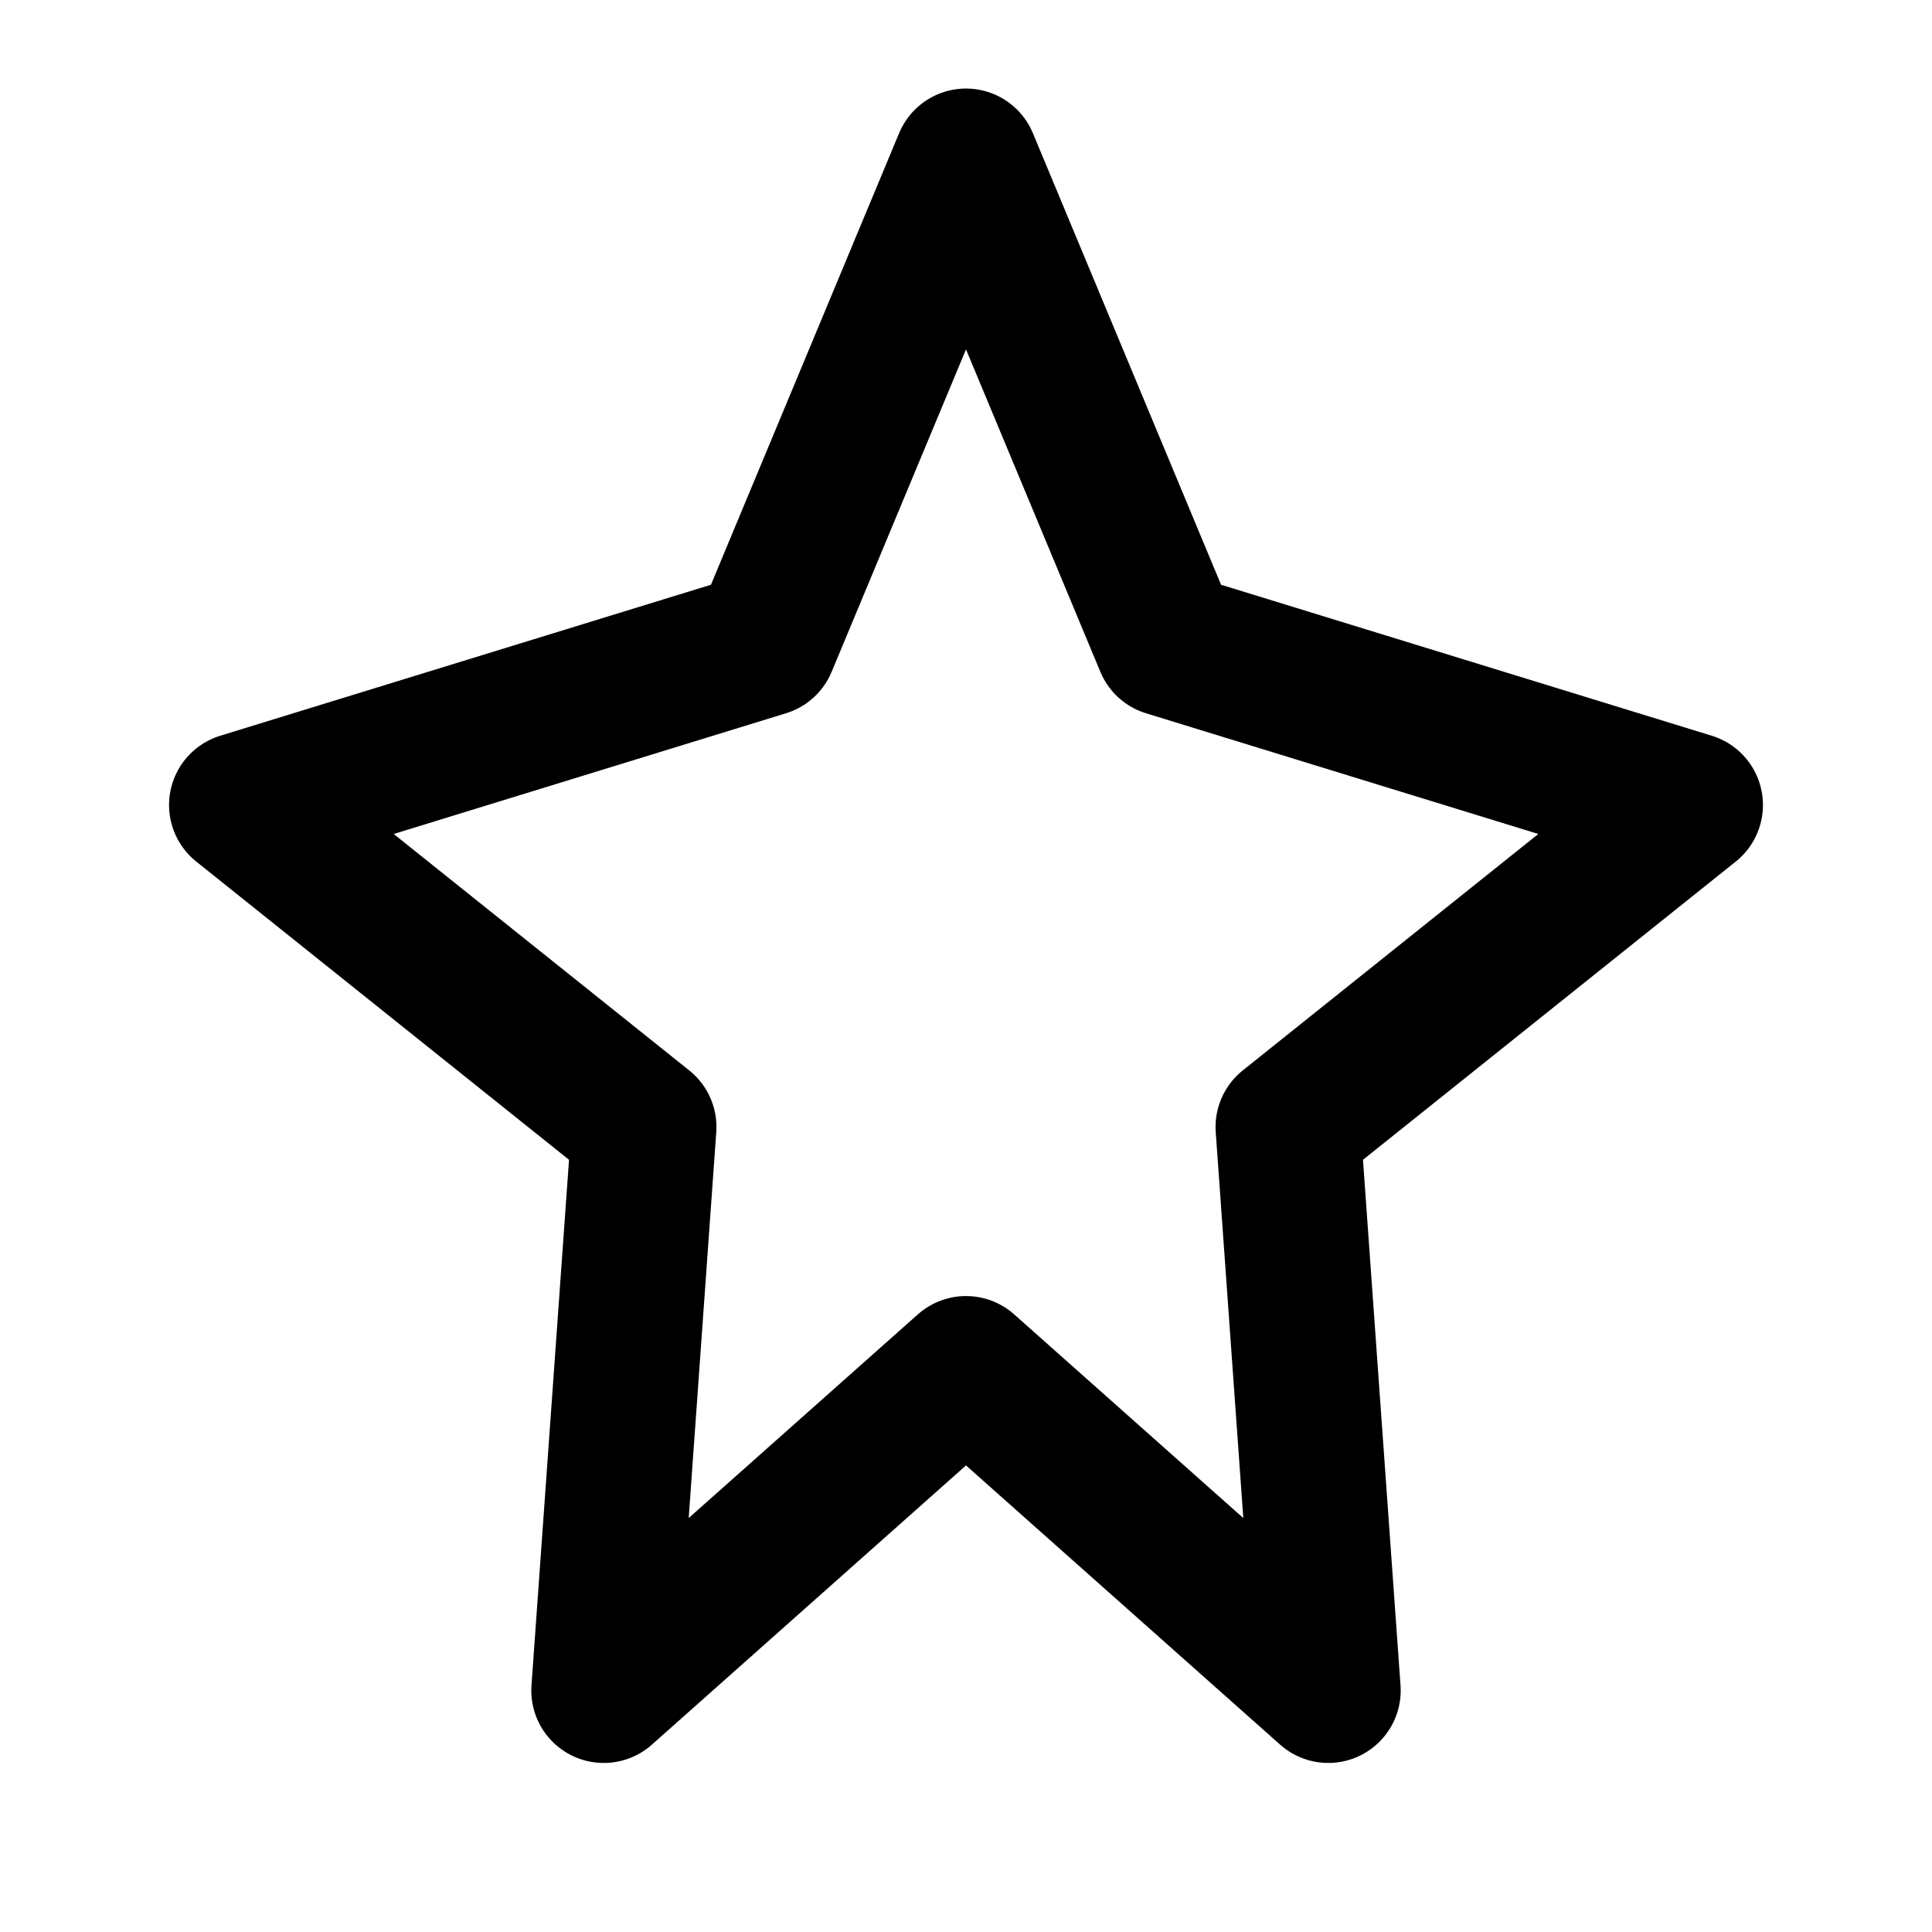
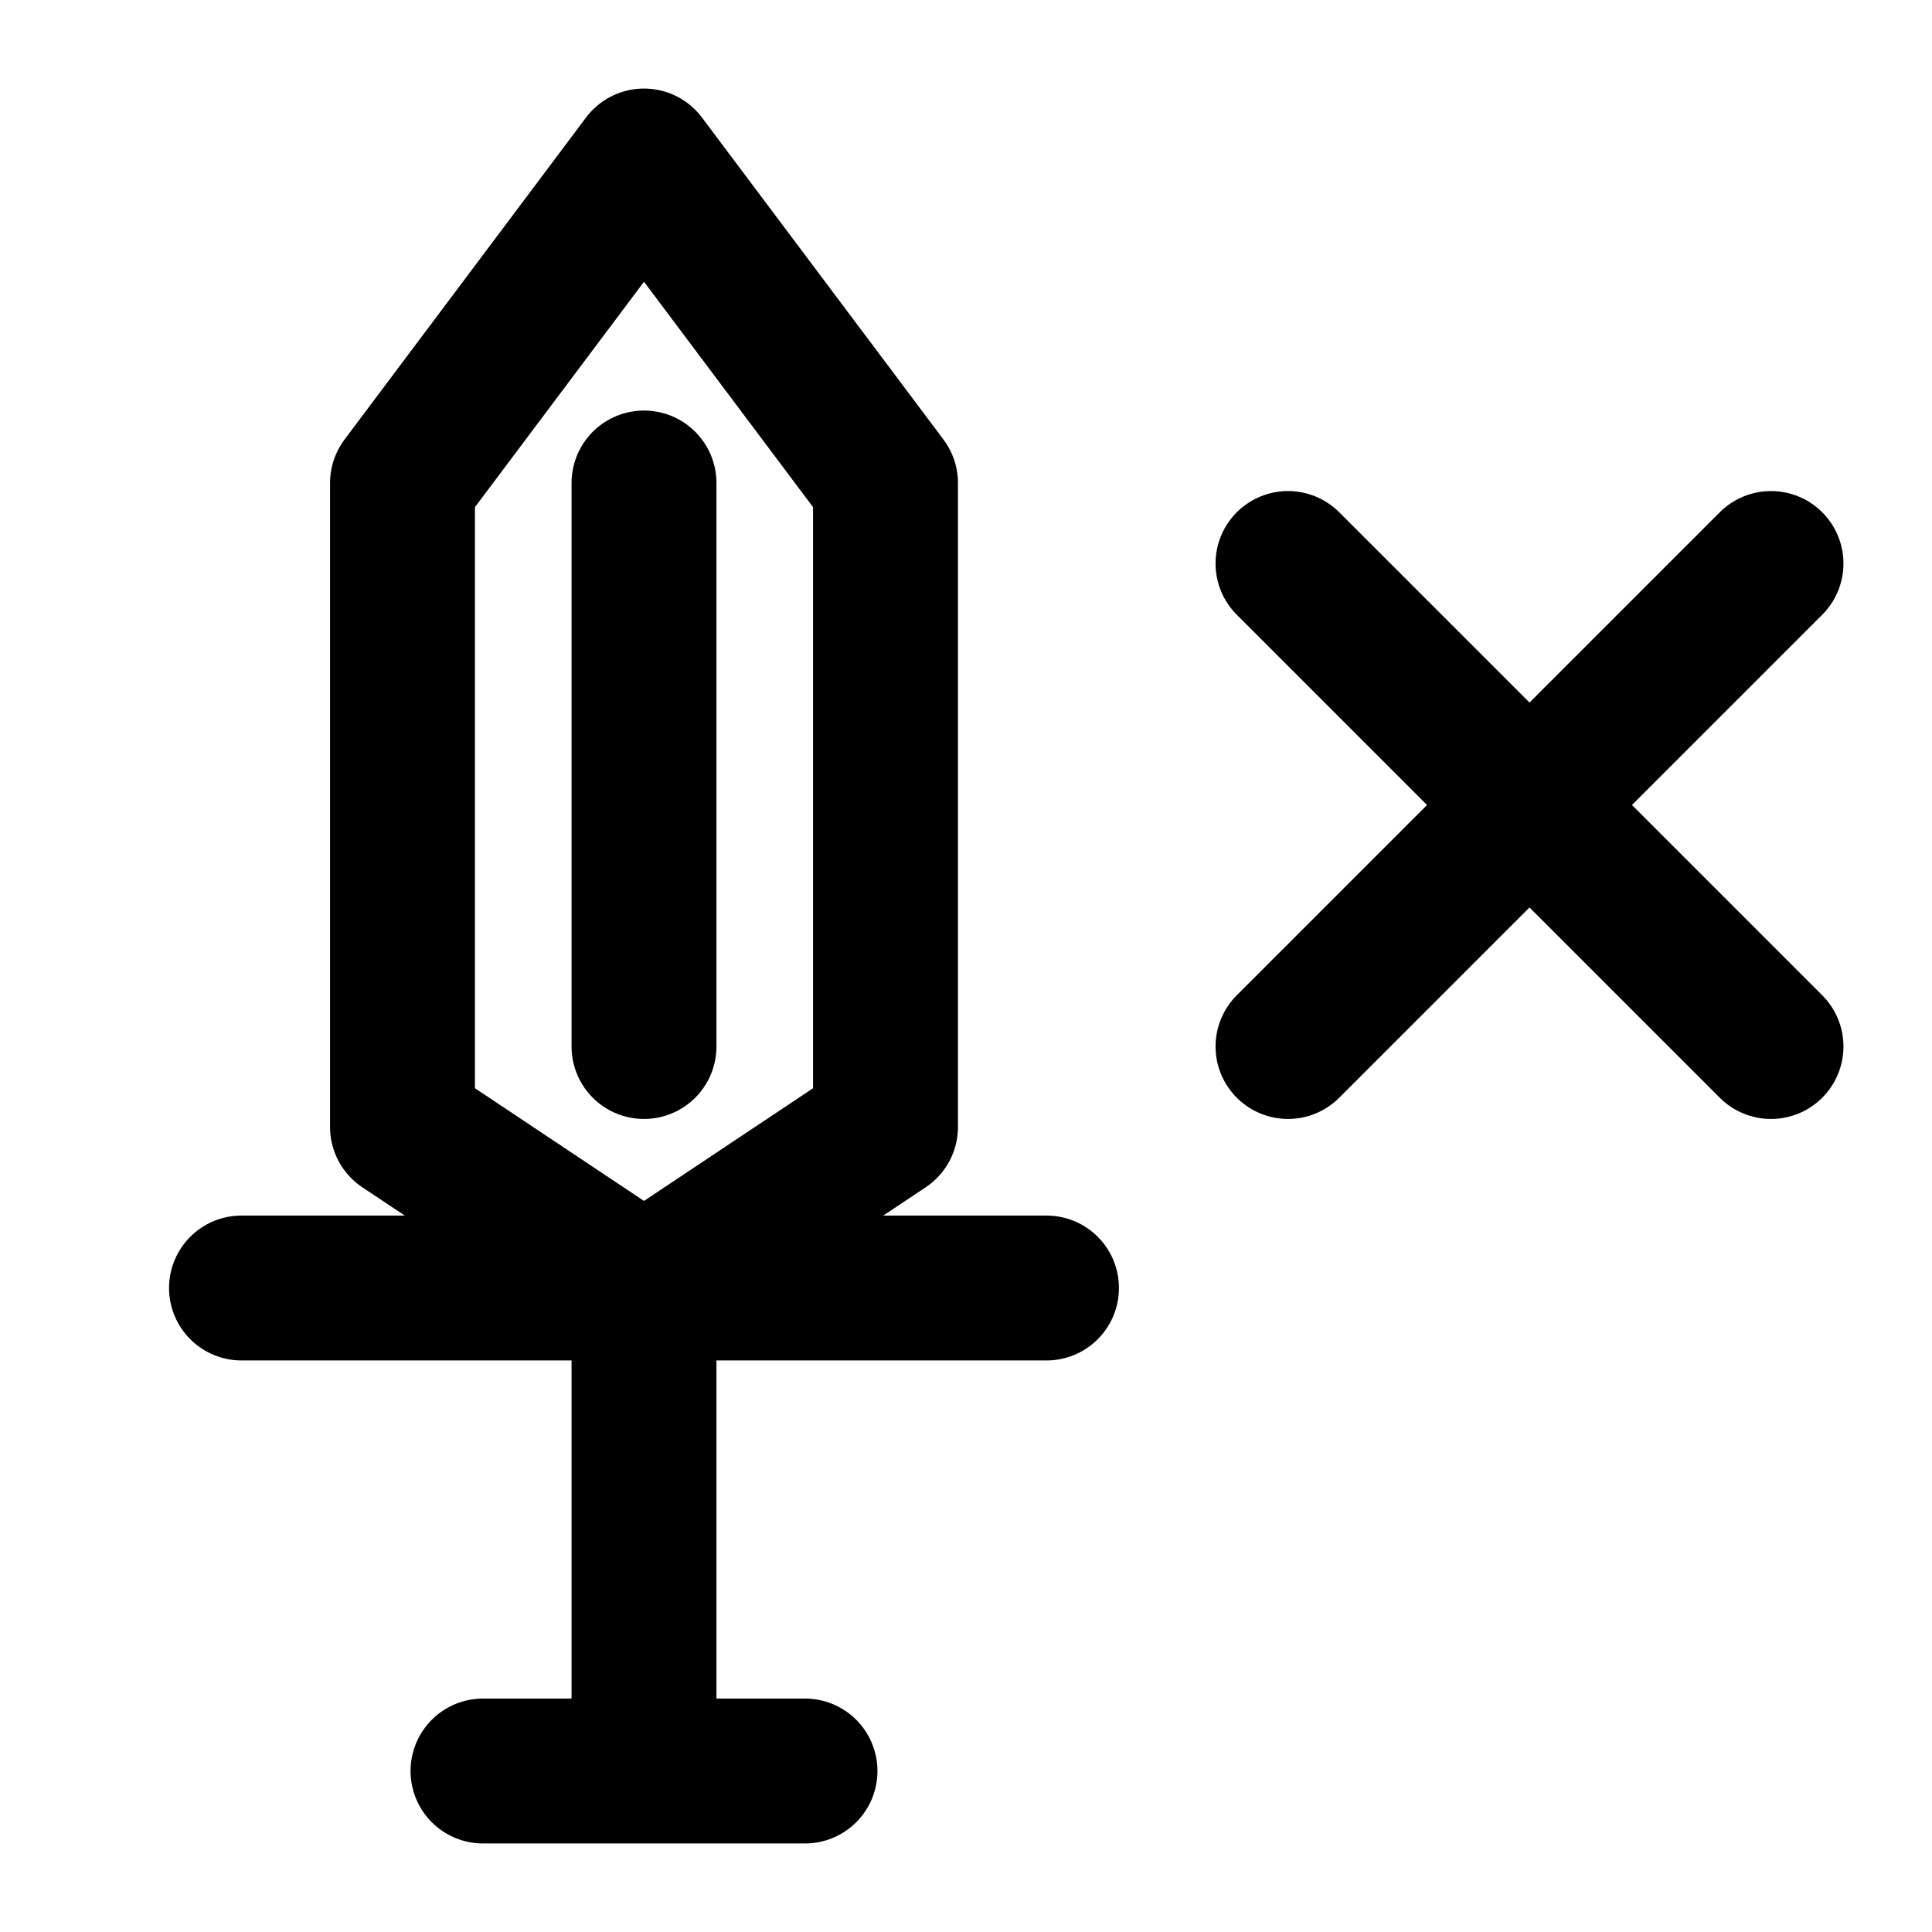
<svg xmlns="http://www.w3.org/2000/svg" viewBox="0 0 24 24" fill="none" stroke="currentColor" stroke-width="1.8" stroke-linecap="round" stroke-linejoin="round">
-   <path d="m12 2 2.5 6 6.5 2-5 4 .5 7-4.5-4-4.5 4 .5-7-5-4 6.5-2Z" />
+   <path d="m8 2 3 4v8l-3 2-3-2V6Z" />
+   <path d="M3 16h10M8 16v6M6 22h4M8 6v7M16 7l6 6m0-6-6 6" />
</svg>
